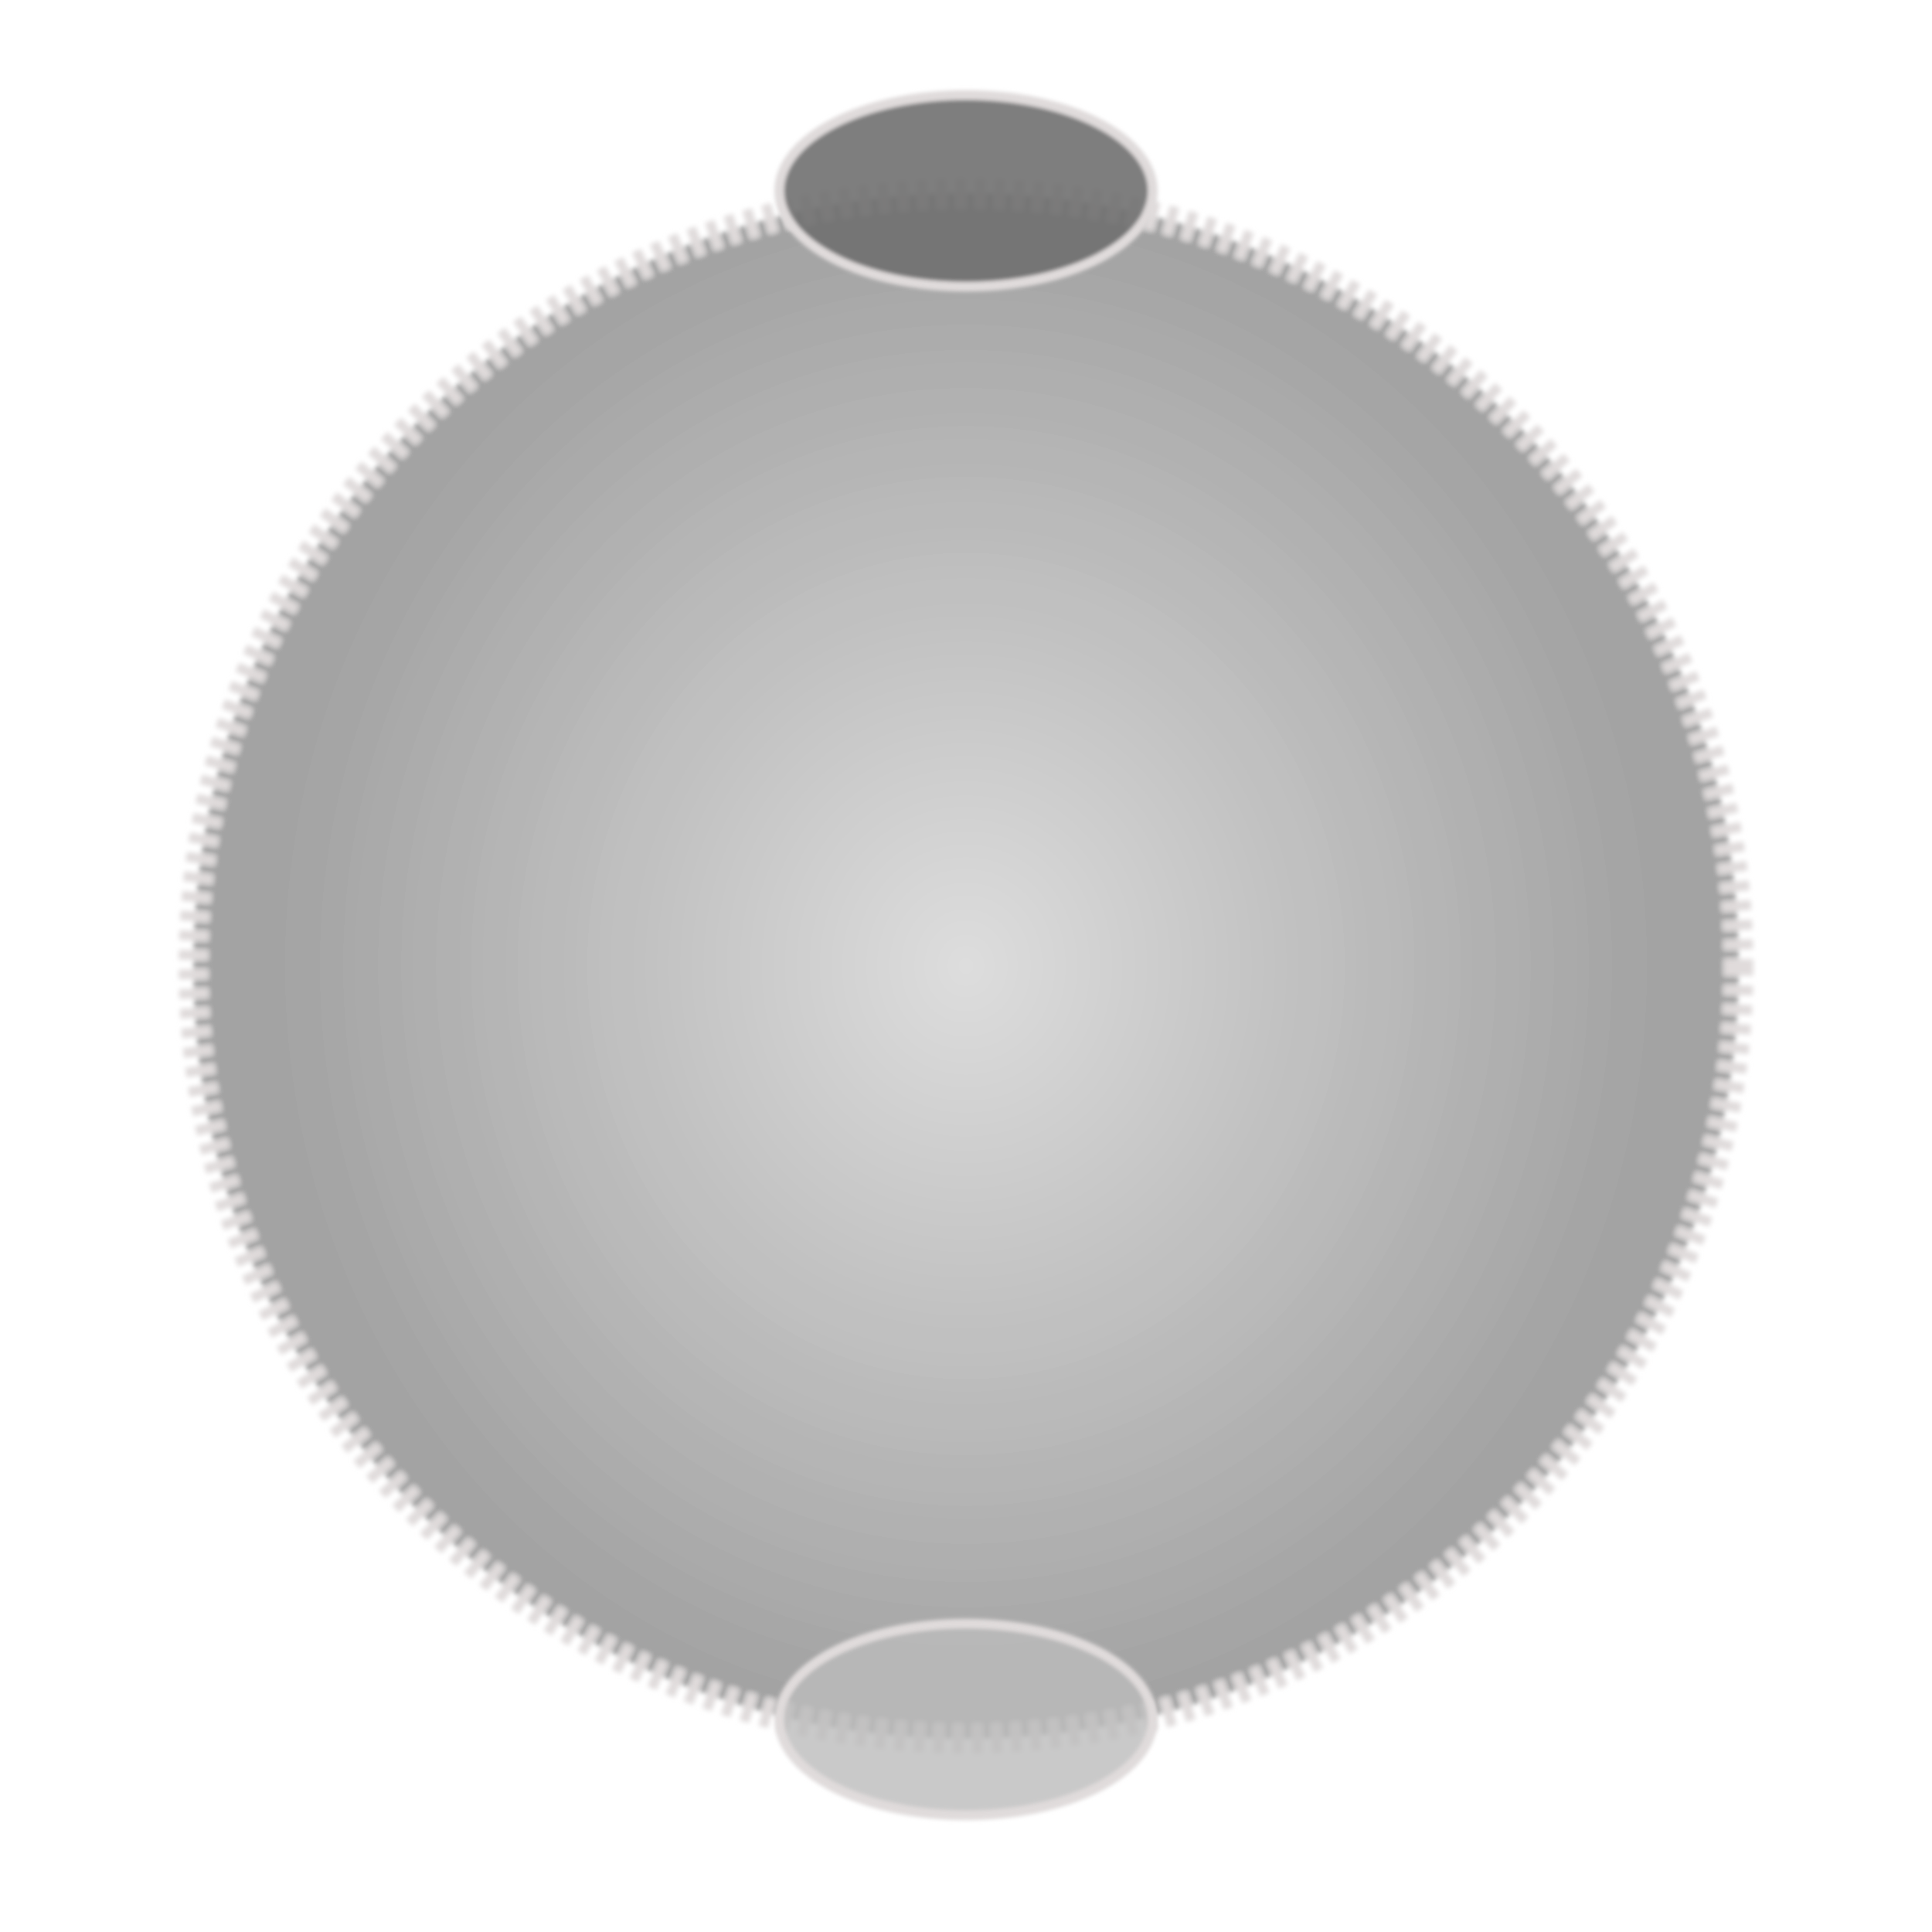
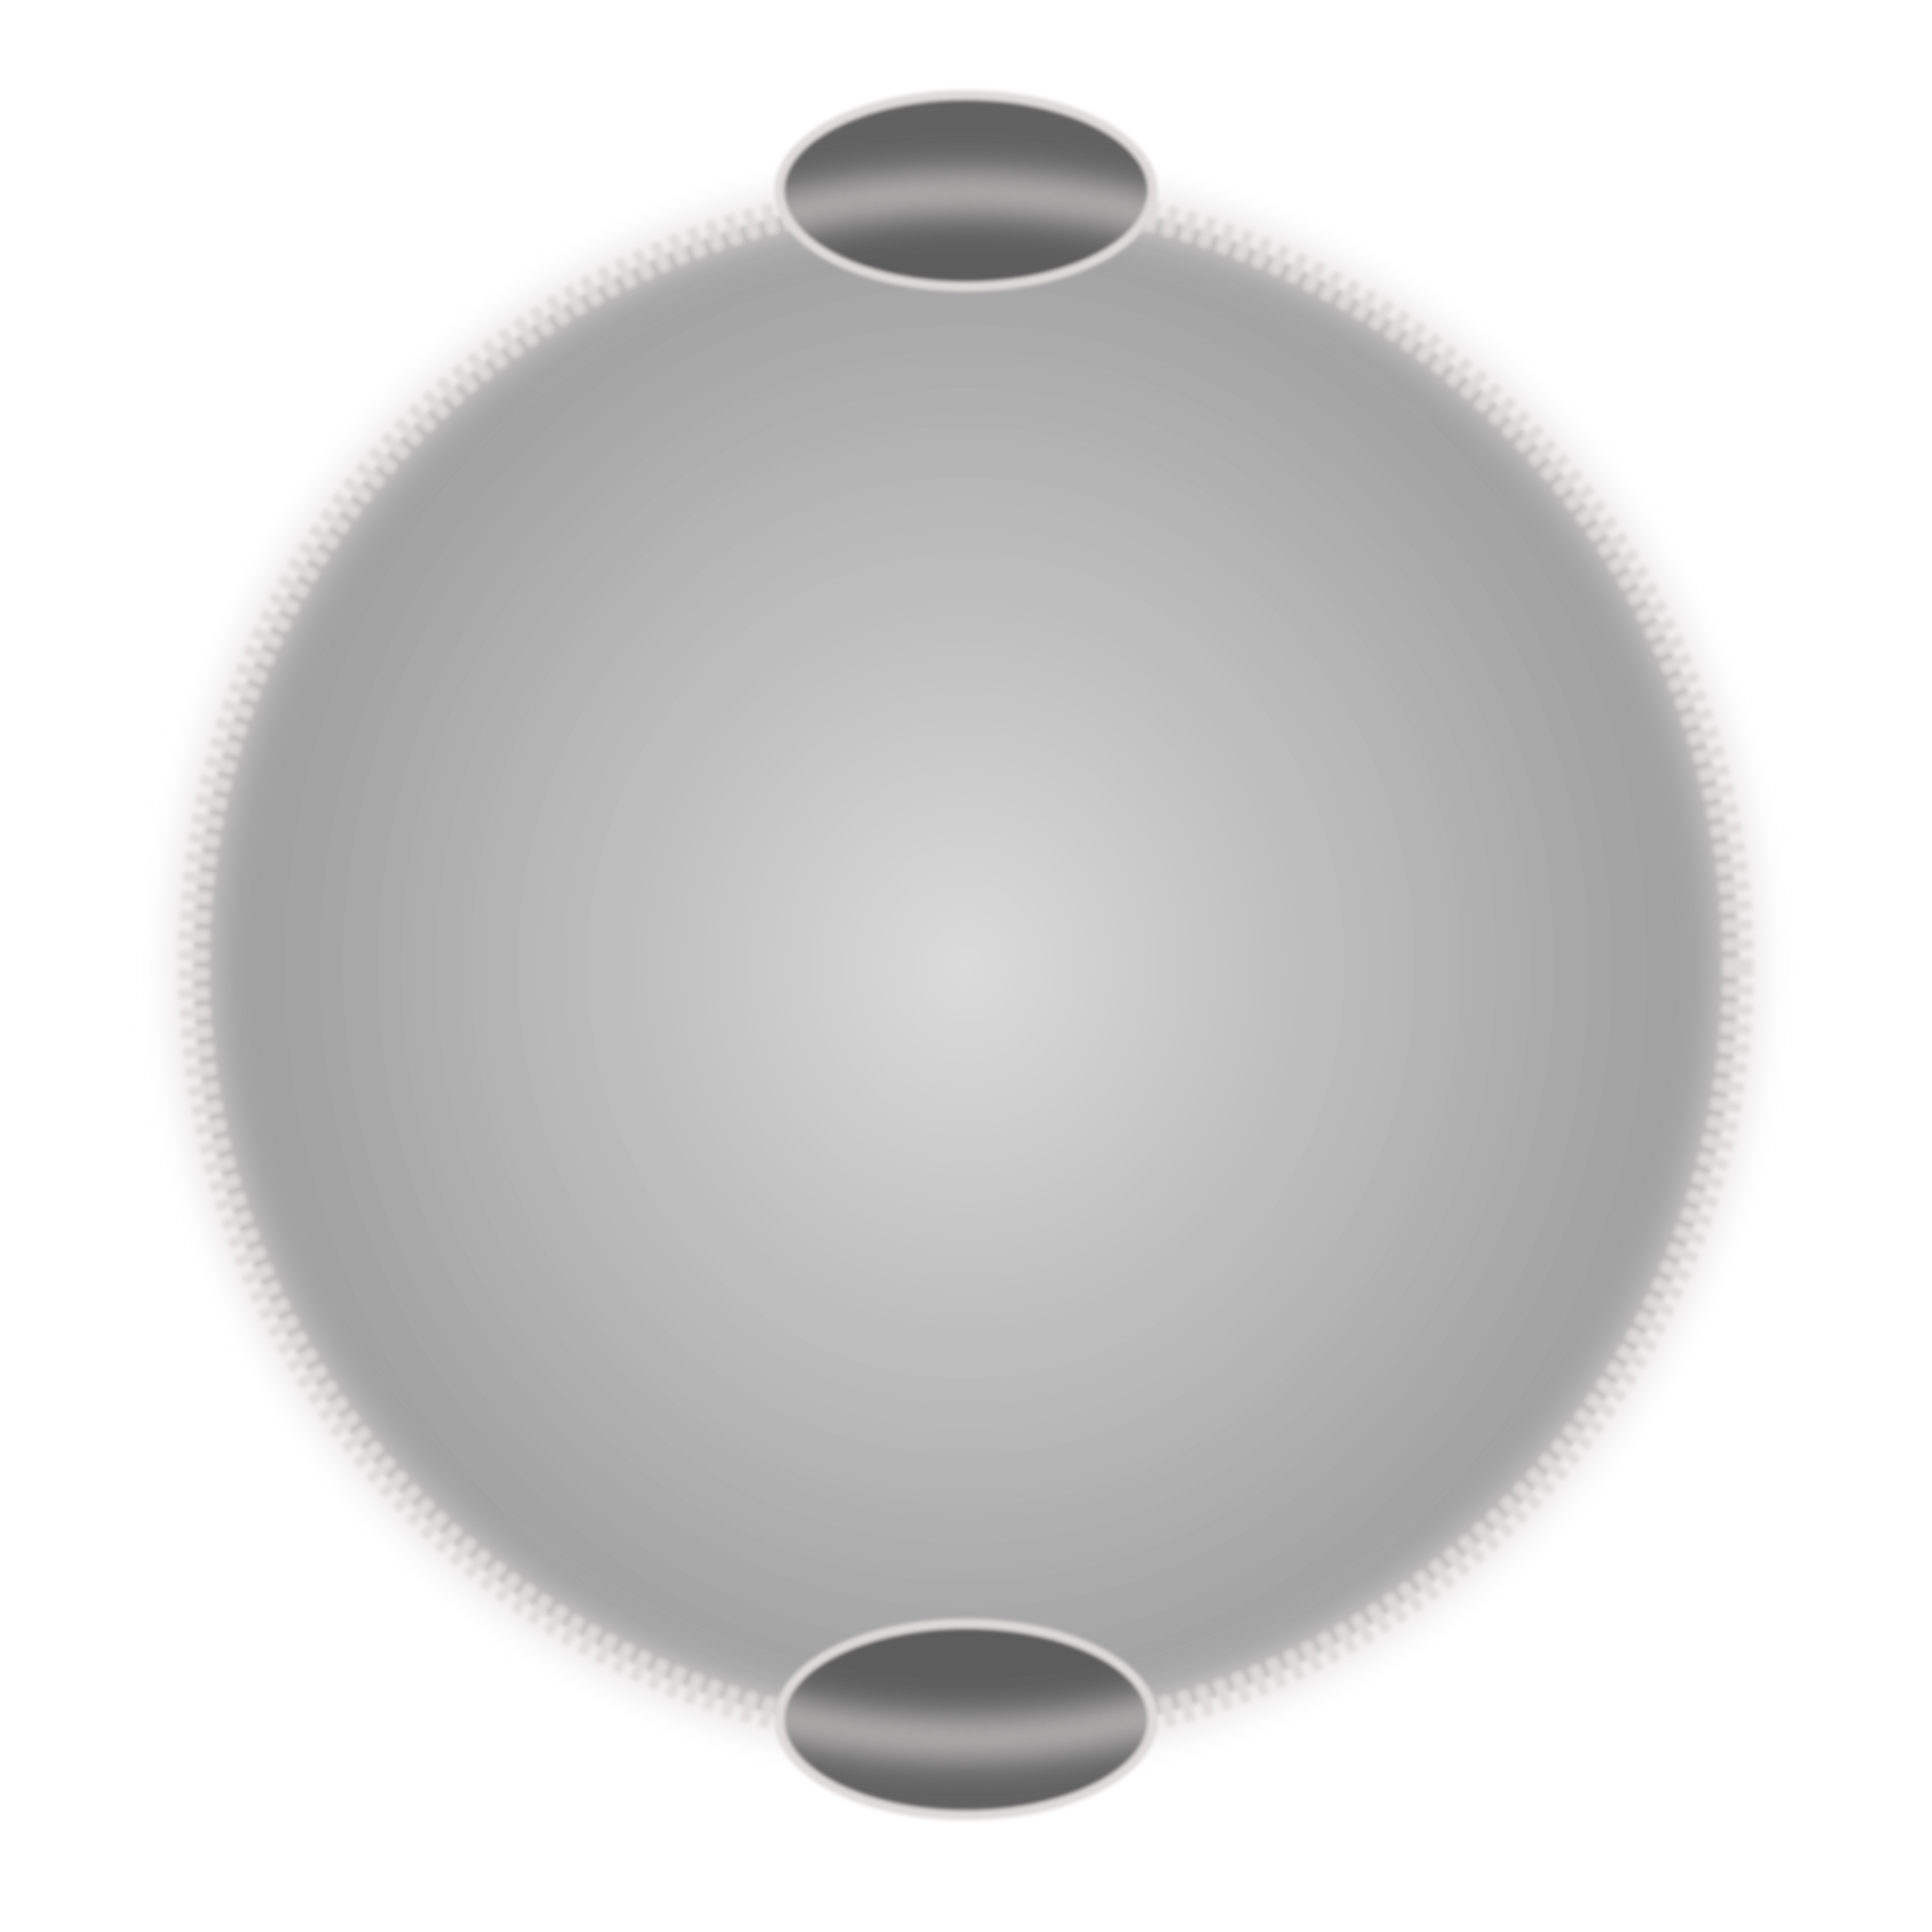
<svg xmlns="http://www.w3.org/2000/svg" width="400" height="400">
  <defs>
    <filter id="svg_1_blur">
      <feGaussianBlur stdDeviation="0.5" />
    </filter>
    <filter id="svg_4_blur">
      <feGaussianBlur stdDeviation="0.4" />
    </filter>
    <filter id="svg_3_blur">
      <feGaussianBlur stdDeviation="0.4" />
    </filter>
    <radialGradient spreadMethod="pad" id="svg_2">
      <stop offset="0" stop-color="#bcbcbc" />
      <stop offset="1" stop-color="#434343" />
    </radialGradient>
    <radialGradient gradientTransform="translate(0.04709052,0) scale(0.905819,1)" r="0.5" cy="0.5" cx="0.5" spreadMethod="pad" id="svg_5">
      <stop offset="0" stop-color="#bcbcbc" />
      <stop offset="1" stop-color="#434343" />
    </radialGradient>
    <radialGradient gradientTransform="translate(0.955,0) scale(-0.91,1)" r="0.5" cy="0.5" cx="0.5" spreadMethod="pad" id="svg_6">
      <stop offset="0" stop-color="#bcbcbc" />
      <stop offset="1" stop-color="#434343" />
    </radialGradient>
    <radialGradient gradientTransform="translate(0.045,0) scale(0.91,1)" r="0.5" cy="0.5" cx="0.5" spreadMethod="pad" id="svg_7">
      <stop offset="0" stop-color="#bcbcbc" />
      <stop offset="1" stop-color="#434343" />
    </radialGradient>
    <radialGradient gradientTransform="translate(0.955,0) scale(-0.91,1)" r="0.5" cy="0.5" cx="0.5" spreadMethod="pad" id="svg_11">
      <stop offset="0" stop-color="#bcbcbc" />
      <stop offset="1" stop-color="#434343" />
    </radialGradient>
    <radialGradient gradientTransform="translate(0.045,0) scale(0.91,1)" r="0.5" cy="0.5" cx="0.5" spreadMethod="pad" id="svg_12">
      <stop offset="0" stop-color="#bcbcbc" />
      <stop offset="1" stop-color="#434343" />
    </radialGradient>
    <radialGradient gradientTransform="translate(0.955,0) scale(-0.91,1)" r="0.5" cy="0.5" cx="0.5" spreadMethod="pad" id="svg_13">
      <stop offset="0" stop-color="#bcbcbc" />
      <stop offset="1" stop-color="#434343" />
    </radialGradient>
    <radialGradient gradientTransform="translate(0.045,0) scale(0.91,1)" r="0.5" cy="0.5" cx="0.5" spreadMethod="pad" id="svg_14">
      <stop offset="0" stop-color="#bcbcbc" />
      <stop offset="1" stop-color="#434343" />
    </radialGradient>
+     <filter height="200%" width="200%" y="-50%" x="-50%" id="svg_15_blur">
+       <feGaussianBlur stdDeviation="4" in="SourceGraphic" />
+     </filter>
  </defs>
  <g>
    <circle stroke="#e0dbdb" fill-opacity="0.5" id="svg_1" r="160" cy="200" cx="200" stroke-linecap="null" stroke-linejoin="null" stroke-dasharray="2,2" stroke-width="6" fill="url(#svg_14)" filter="url(#svg_1_blur)" />
-     <ellipse ry="19.847" rx="38.667" id="svg_4" cy="39.508" cx="200" stroke-linecap="null" stroke-linejoin="null" stroke-width="2" fill="#707070" fill-opacity="0.9" filter="url(#svg_4_blur)" stroke="#e0dbdb" />
+     <ellipse ry="19.847" rx="38.667" id="svg_4" cy="39.508" cx="200" stroke-linecap="null" stroke-linejoin="null" stroke-width="2" fill="#5b5b5b" fill-opacity="0.95" filter="url(#svg_4_blur)" stroke="#e0dbdb" />
    <line fill="none" stroke-width="2" stroke-linejoin="null" stroke-linecap="null" fill-opacity="0.8" x1="200" y1="27.939" x2="200" y2="50.958" id="svg_3" stroke="#e0dbdb" filter="url(#svg_3_blur)" />
    <line fill="none" stroke-width="2" stroke-linejoin="null" stroke-linecap="null" fill-opacity="0.8" x1="215" y1="27.939" x2="215" y2="50.958" stroke="#e0dbdb" filter="url(#svg_3_blur)" id="svg_8" />
    <line fill="none" stroke-width="2" stroke-linejoin="null" stroke-linecap="null" fill-opacity="0.8" x1="185" y1="27.939" x2="185" y2="50.958" stroke="#e0dbdb" filter="url(#svg_3_blur)" id="svg_9" />
-     <ellipse ry="19.847" rx="38.667" cy="356" cx="200" stroke-linecap="null" stroke-linejoin="null" stroke-width="2" fill="#bcbcbc" fill-opacity="0.8" filter="url(#svg_4_blur)" stroke="#e0dbdb" id="svg_10" />
+     <ellipse ry="19.847" rx="38.667" cy="356" cx="200" stroke-linecap="null" stroke-linejoin="null" stroke-width="2" fill="#5b5b5b" fill-opacity="0.95" filter="url(#svg_4_blur)" stroke="#e0dbdb" id="svg_10" />
+     <circle filter="url(#svg_15_blur)" id="svg_15" stroke="#e0dbdb" fill-opacity="0.01" r="160" cy="200" cx="200" stroke-linecap="null" stroke-linejoin="null" stroke-width="6" fill="#bcbcbc" />
  </g>
</svg>
